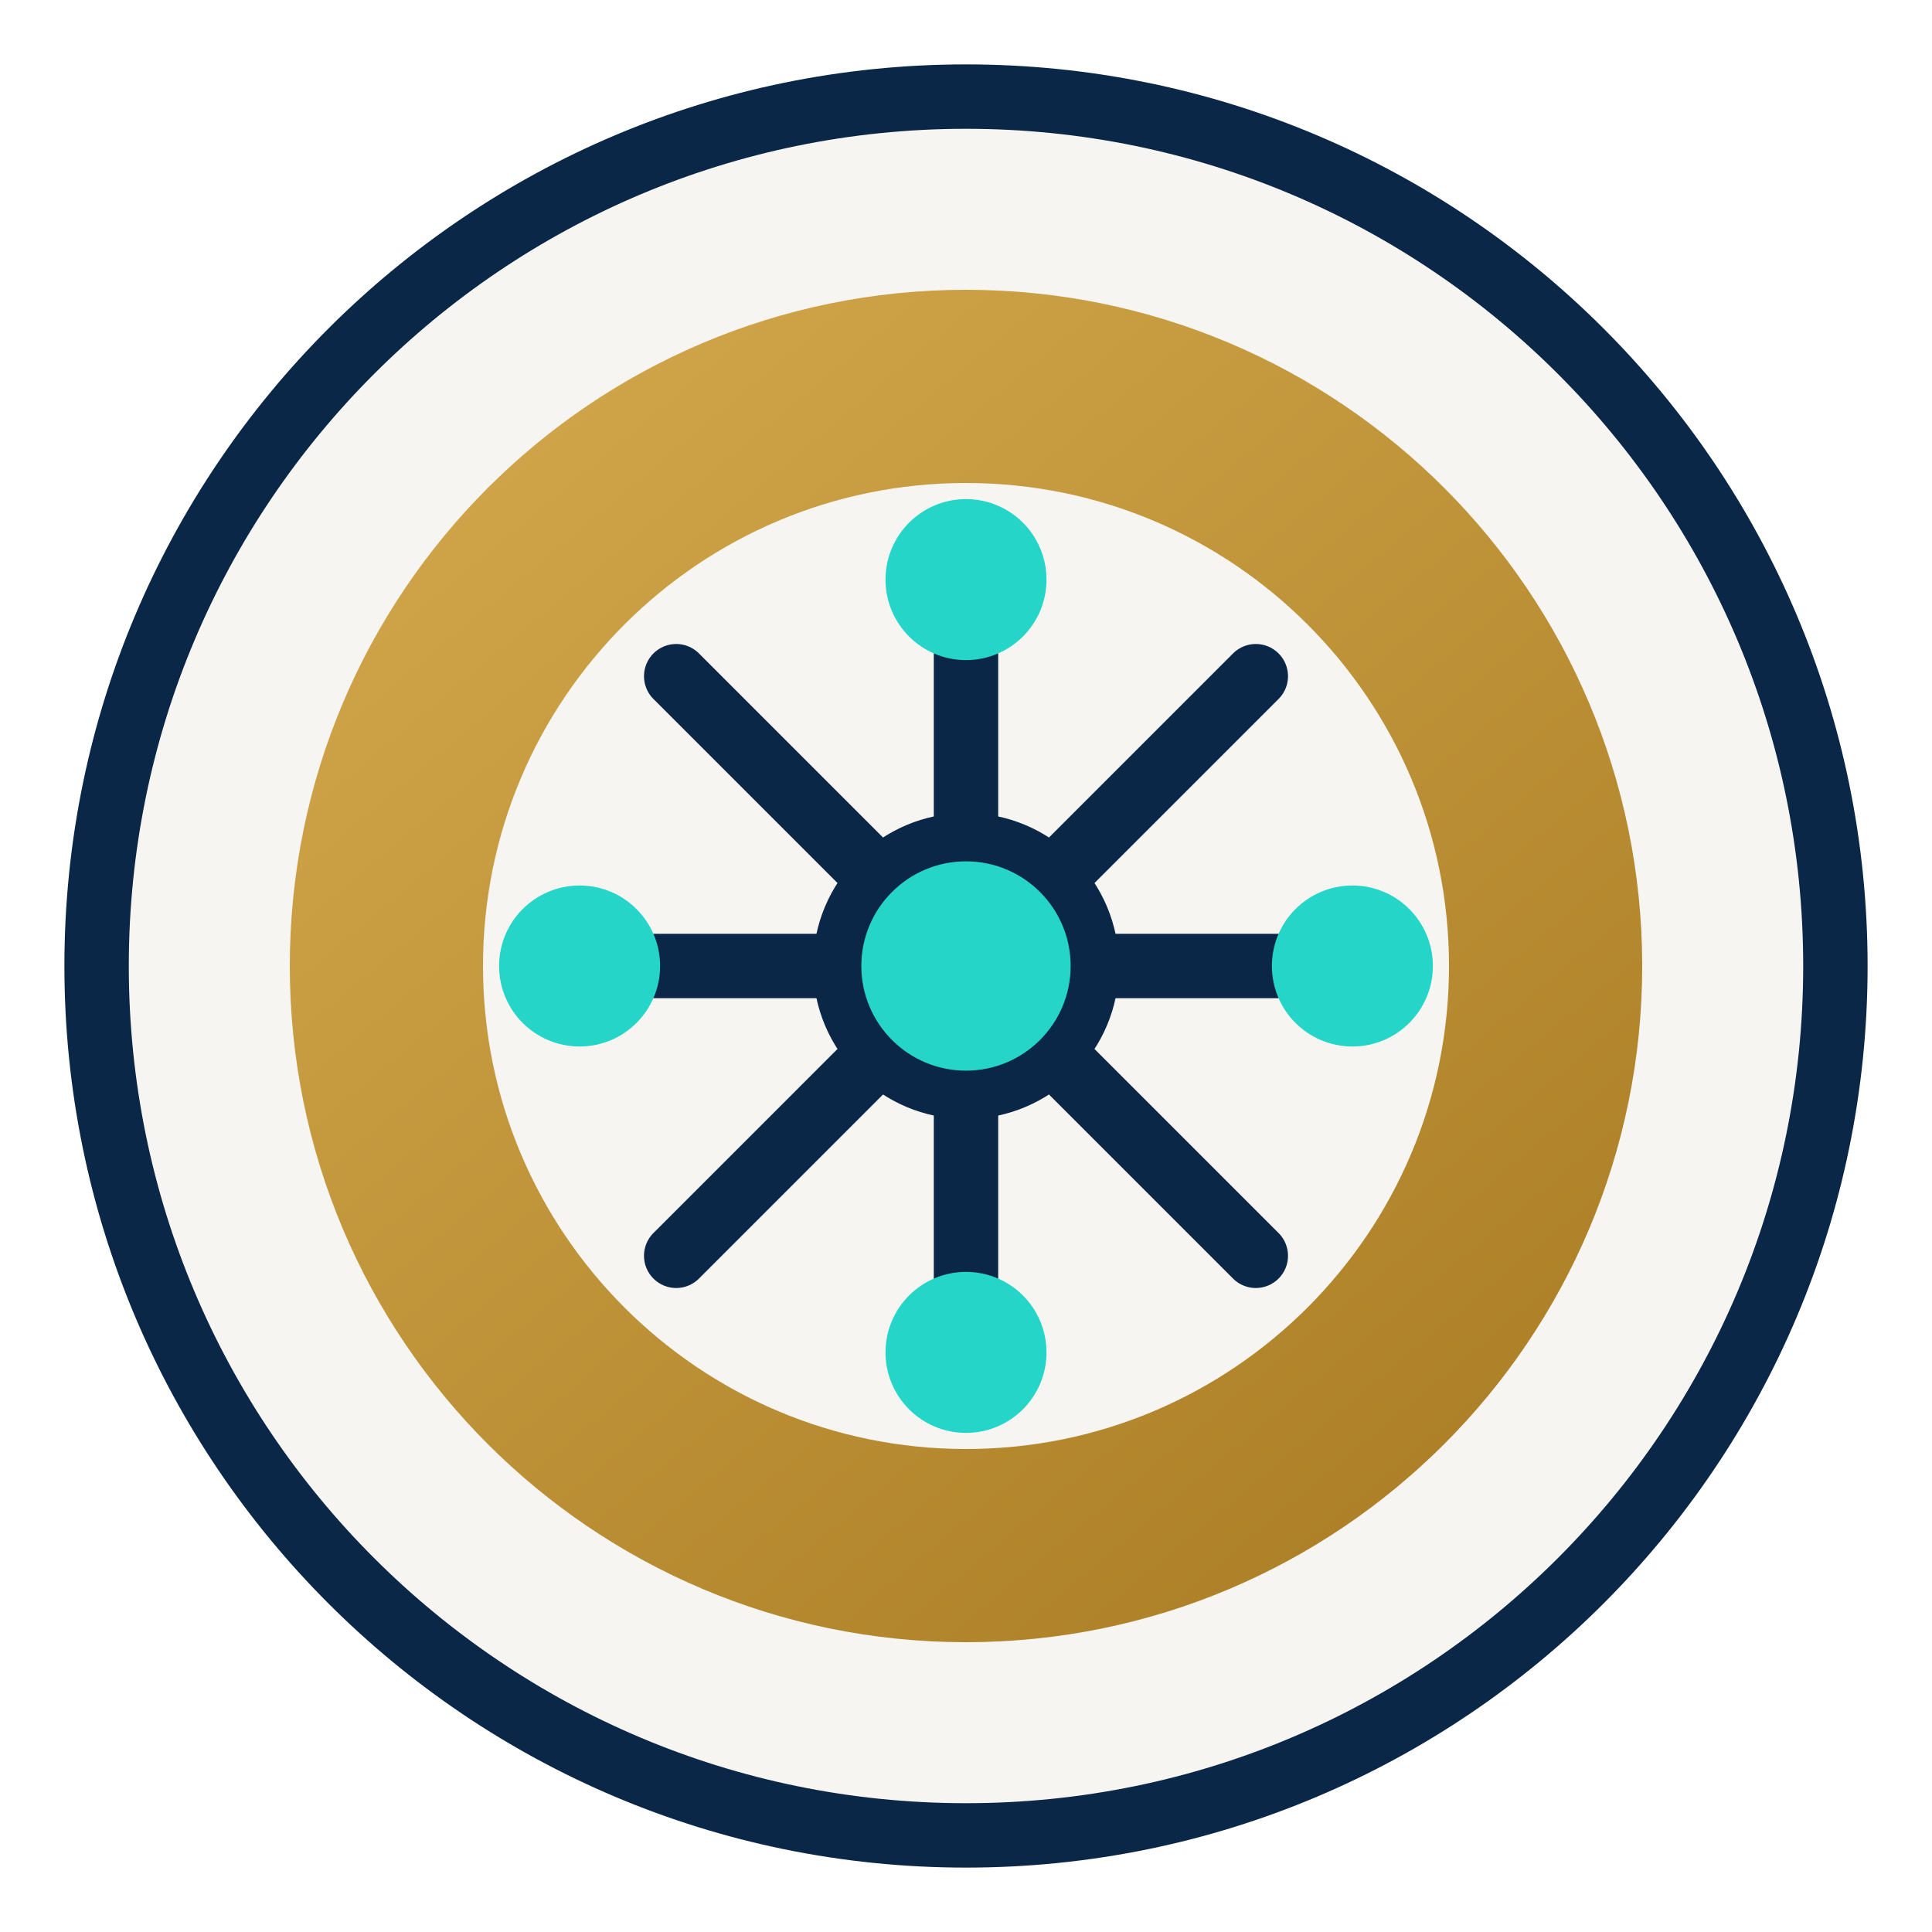
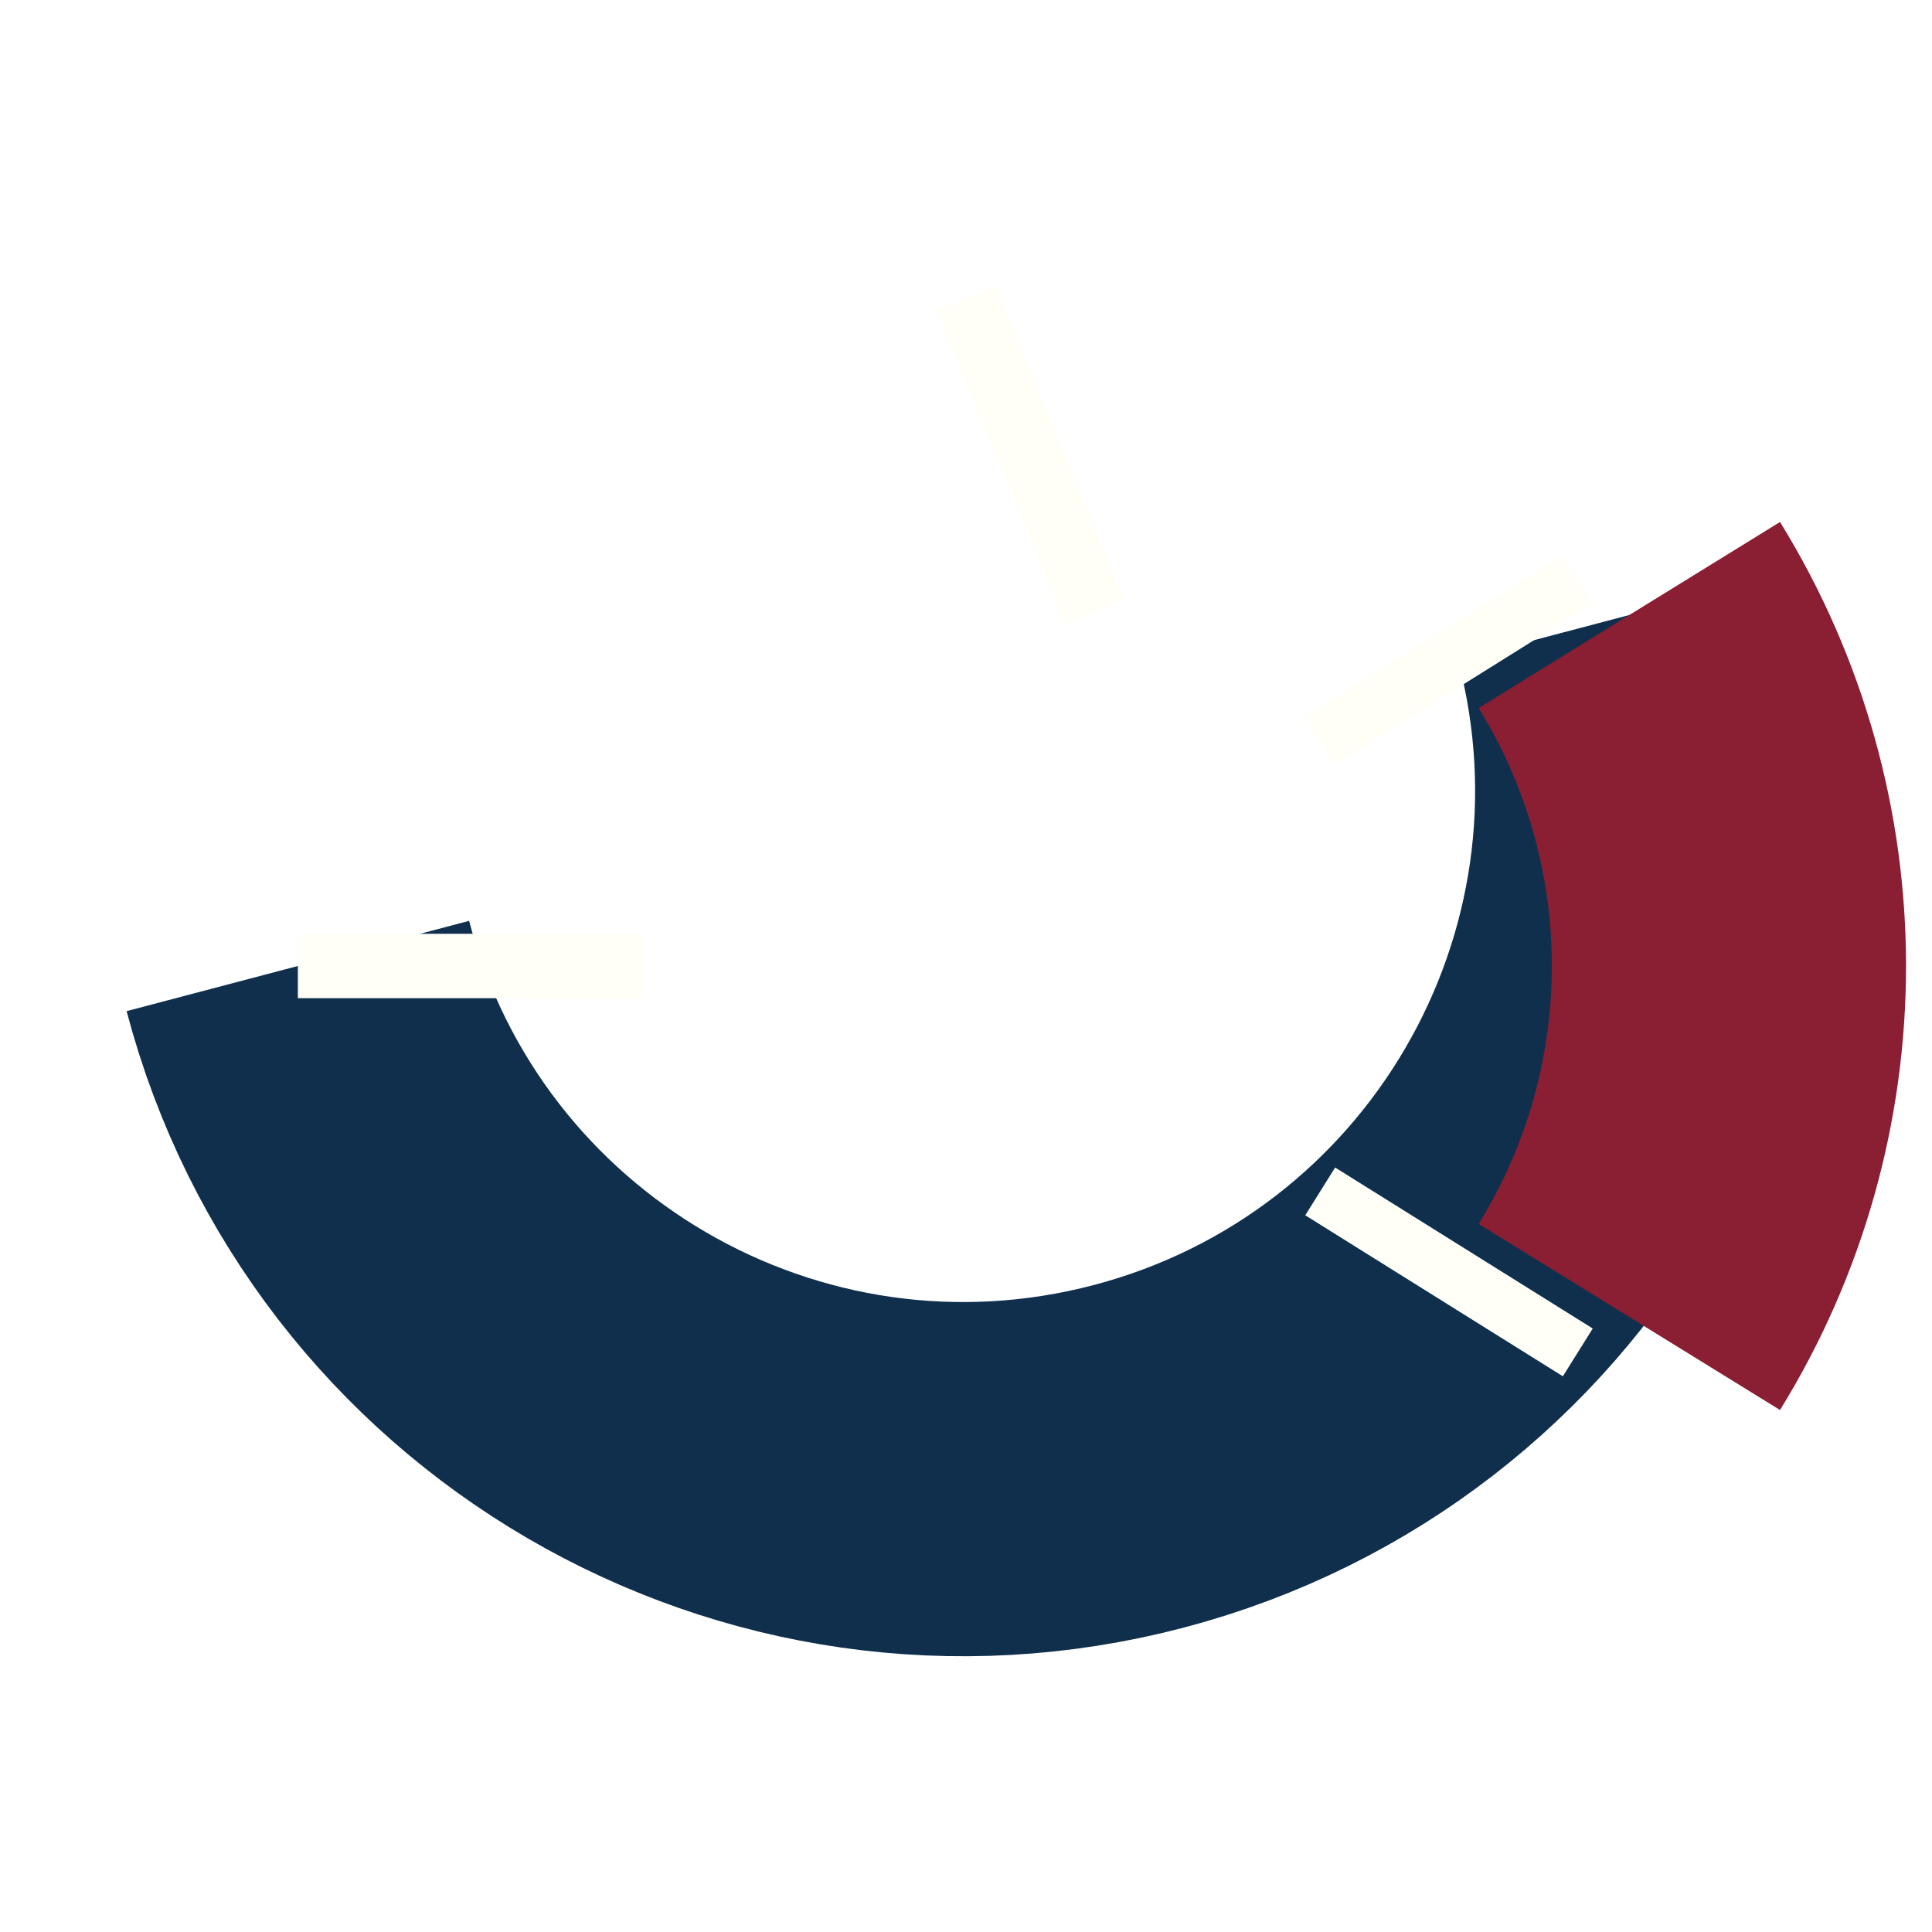
<svg xmlns="http://www.w3.org/2000/svg" viewBox="0 0 120 120" role="img" aria-label="BagelTech icon">
-   <defs>
-     <linearGradient id="bt-gold" x1="24" y1="18" x2="96" y2="104" gradientUnits="userSpaceOnUse">
-       <stop offset="0" stop-color="#D4A94D" />
-       <stop offset="1" stop-color="#A87B22" />
-     </linearGradient>
-   </defs>
-   <circle cx="60" cy="60" r="54" fill="#F7F5F1" stroke="#0A2747" stroke-width="4" />
-   <circle cx="60" cy="60" r="36" fill="none" stroke="url(#bt-gold)" stroke-width="12" />
-   <path d="M36 60h17m14 0h17M60 36v17m0 14v17M42 42l12 12m12 12 12 12M78 42 66 54M54 66 42 78" fill="none" stroke="#0A2747" stroke-width="4" stroke-linecap="round" />
-   <circle cx="60" cy="60" r="8" fill="#25D6C8" stroke="#0A2747" stroke-width="3" />
-   <circle cx="36" cy="60" r="5" fill="#25D6C8" />
-   <circle cx="84" cy="60" r="5" fill="#25D6C8" />
-   <circle cx="60" cy="36" r="5" fill="#25D6C8" />
-   <circle cx="60" cy="84" r="5" fill="#25D6C8" />
+   <g fill="none" stroke-width="22" stroke-linecap="butt">
+     <path d="M 18.5 60 A 41.5 41.5 0 1 0 101.2 38.2" stroke="#0F2F4D" />
+     <path d="M 101.2 38.2 A 41.5 41.5 0 0 1 101.2 81.8" stroke="#8A1E33" />
+     <path d="M 60 18.5 L 68 38" stroke="#FFFEF7" stroke-width="4" />
+     <path d="M 18.5 60 L 40 60" stroke="#FFFEF7" stroke-width="4" />
+     <path d="M 98 36 L 82 46" stroke="#FFFEF7" stroke-width="3.5" />
+     <path d="M 98 84 L 82 74" stroke="#FFFEF7" stroke-width="3.5" />
+   </g>
</svg>
